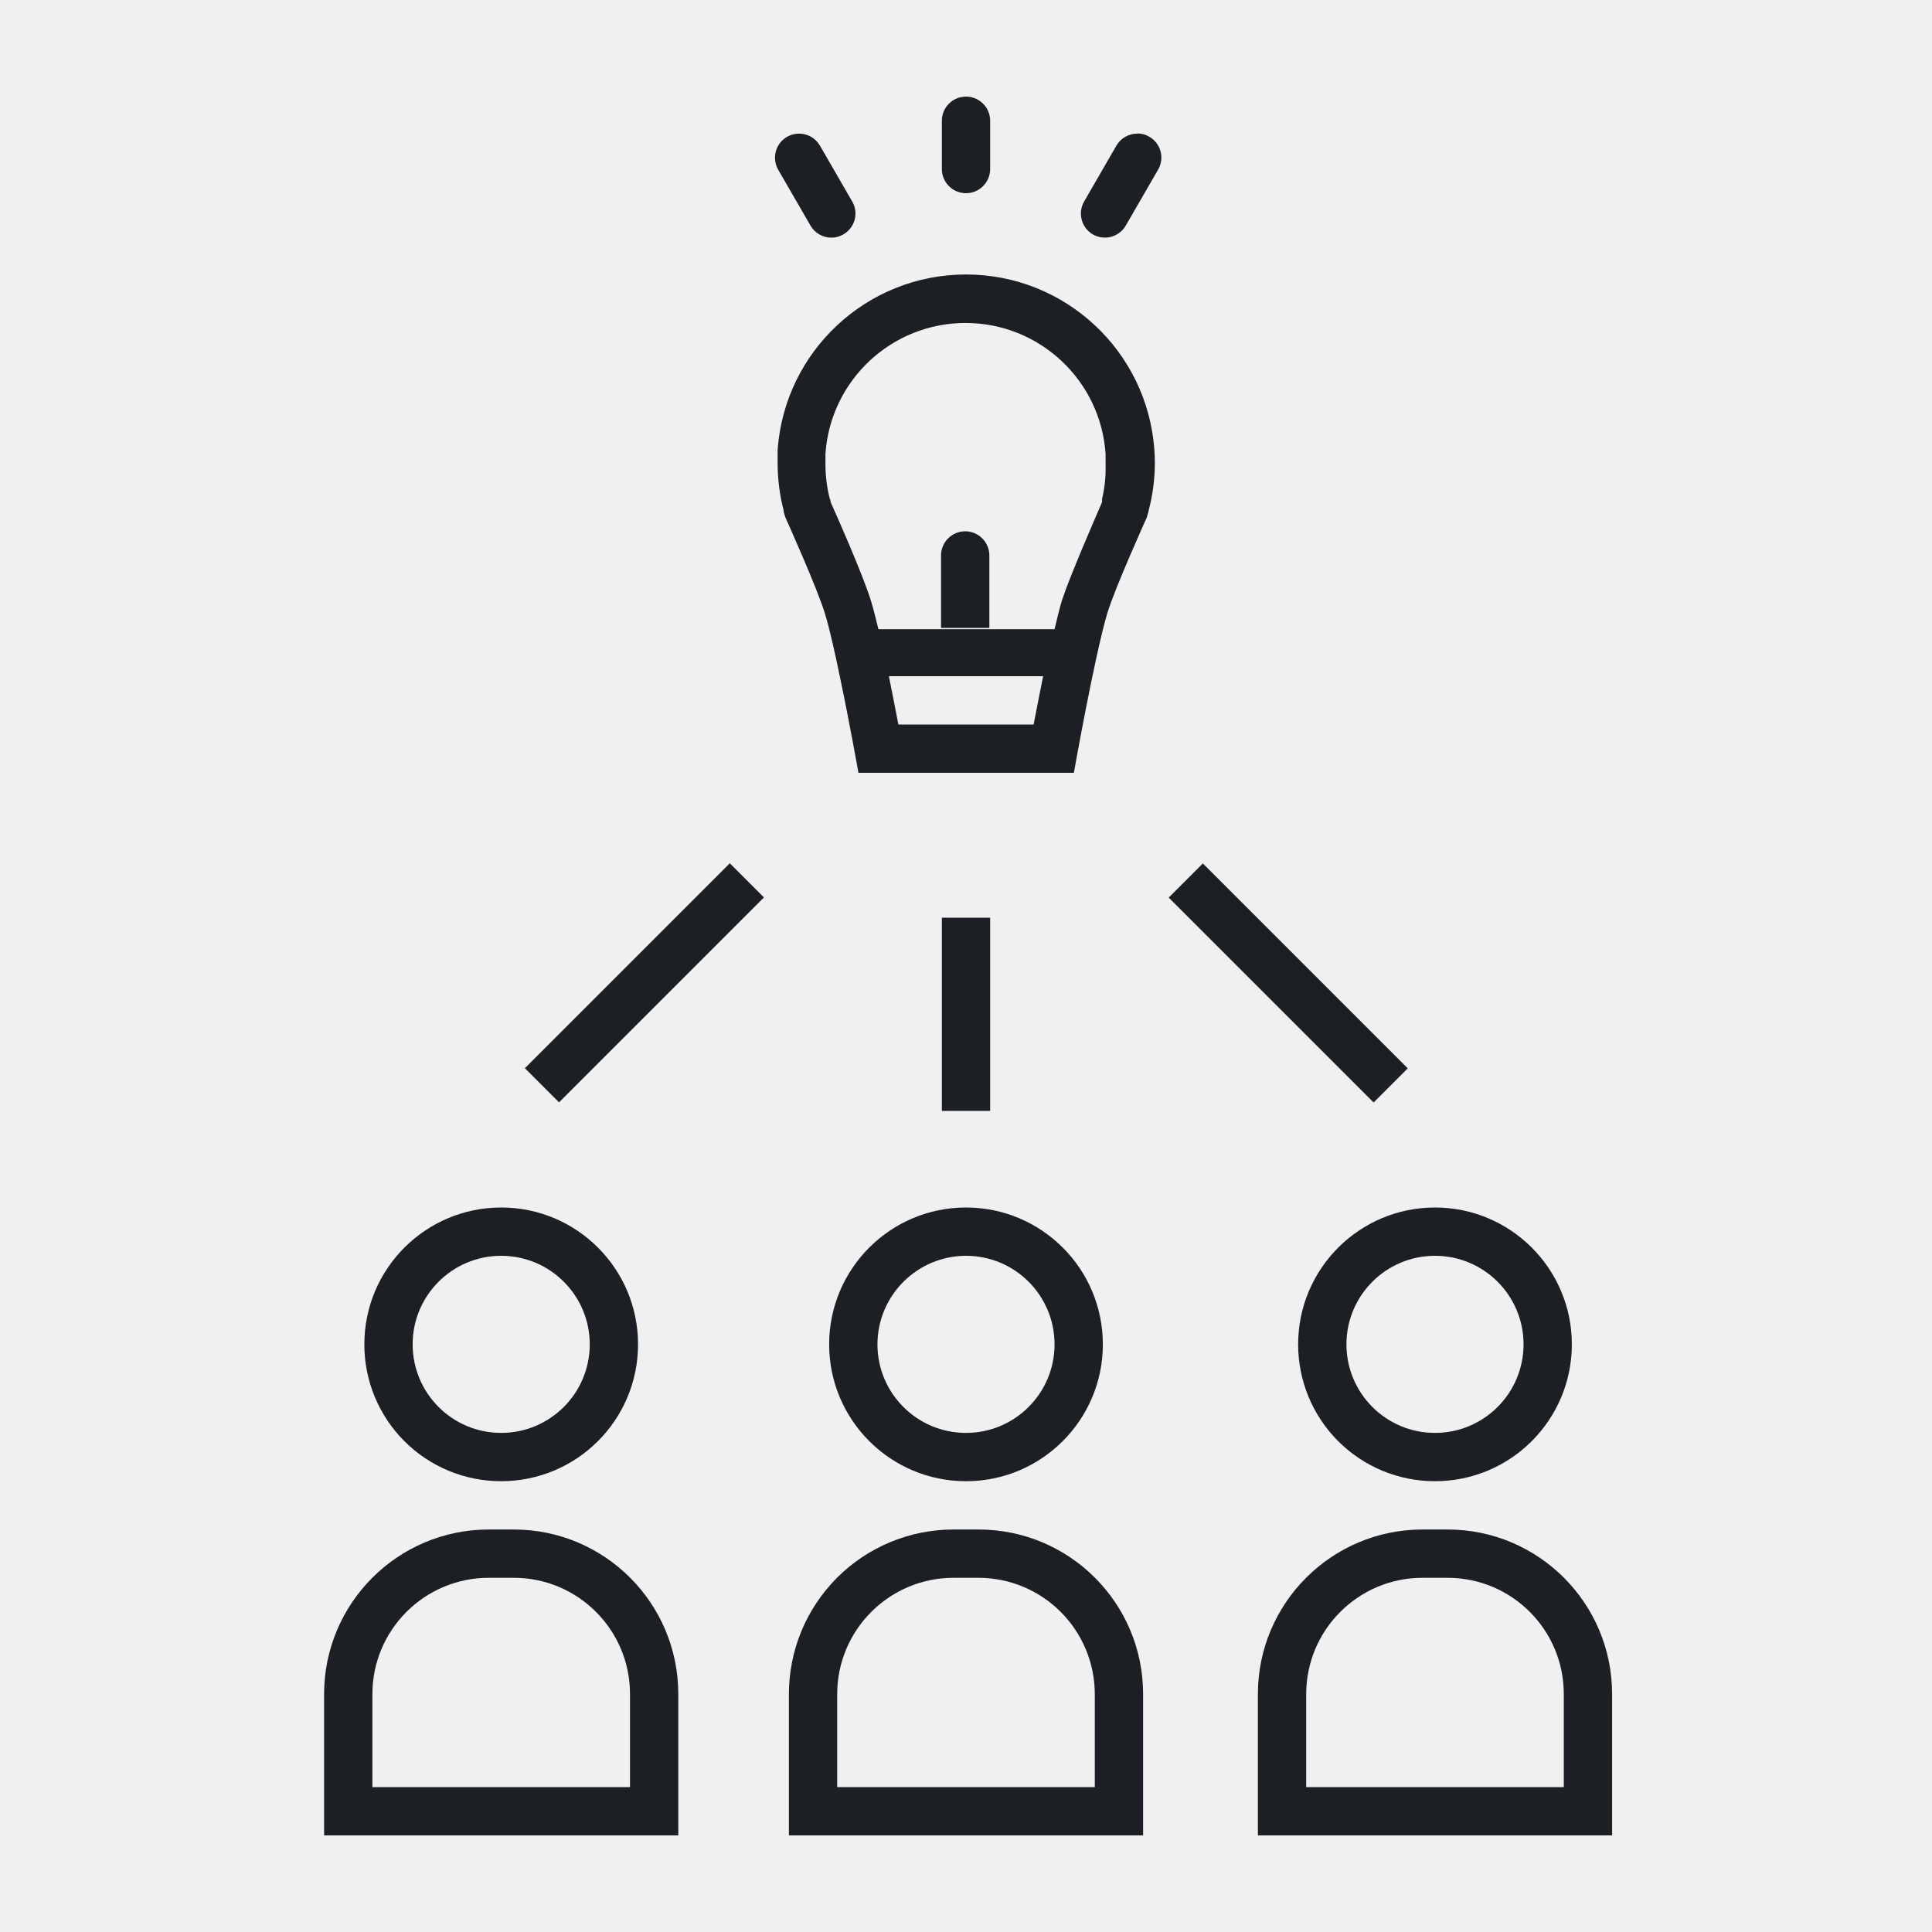
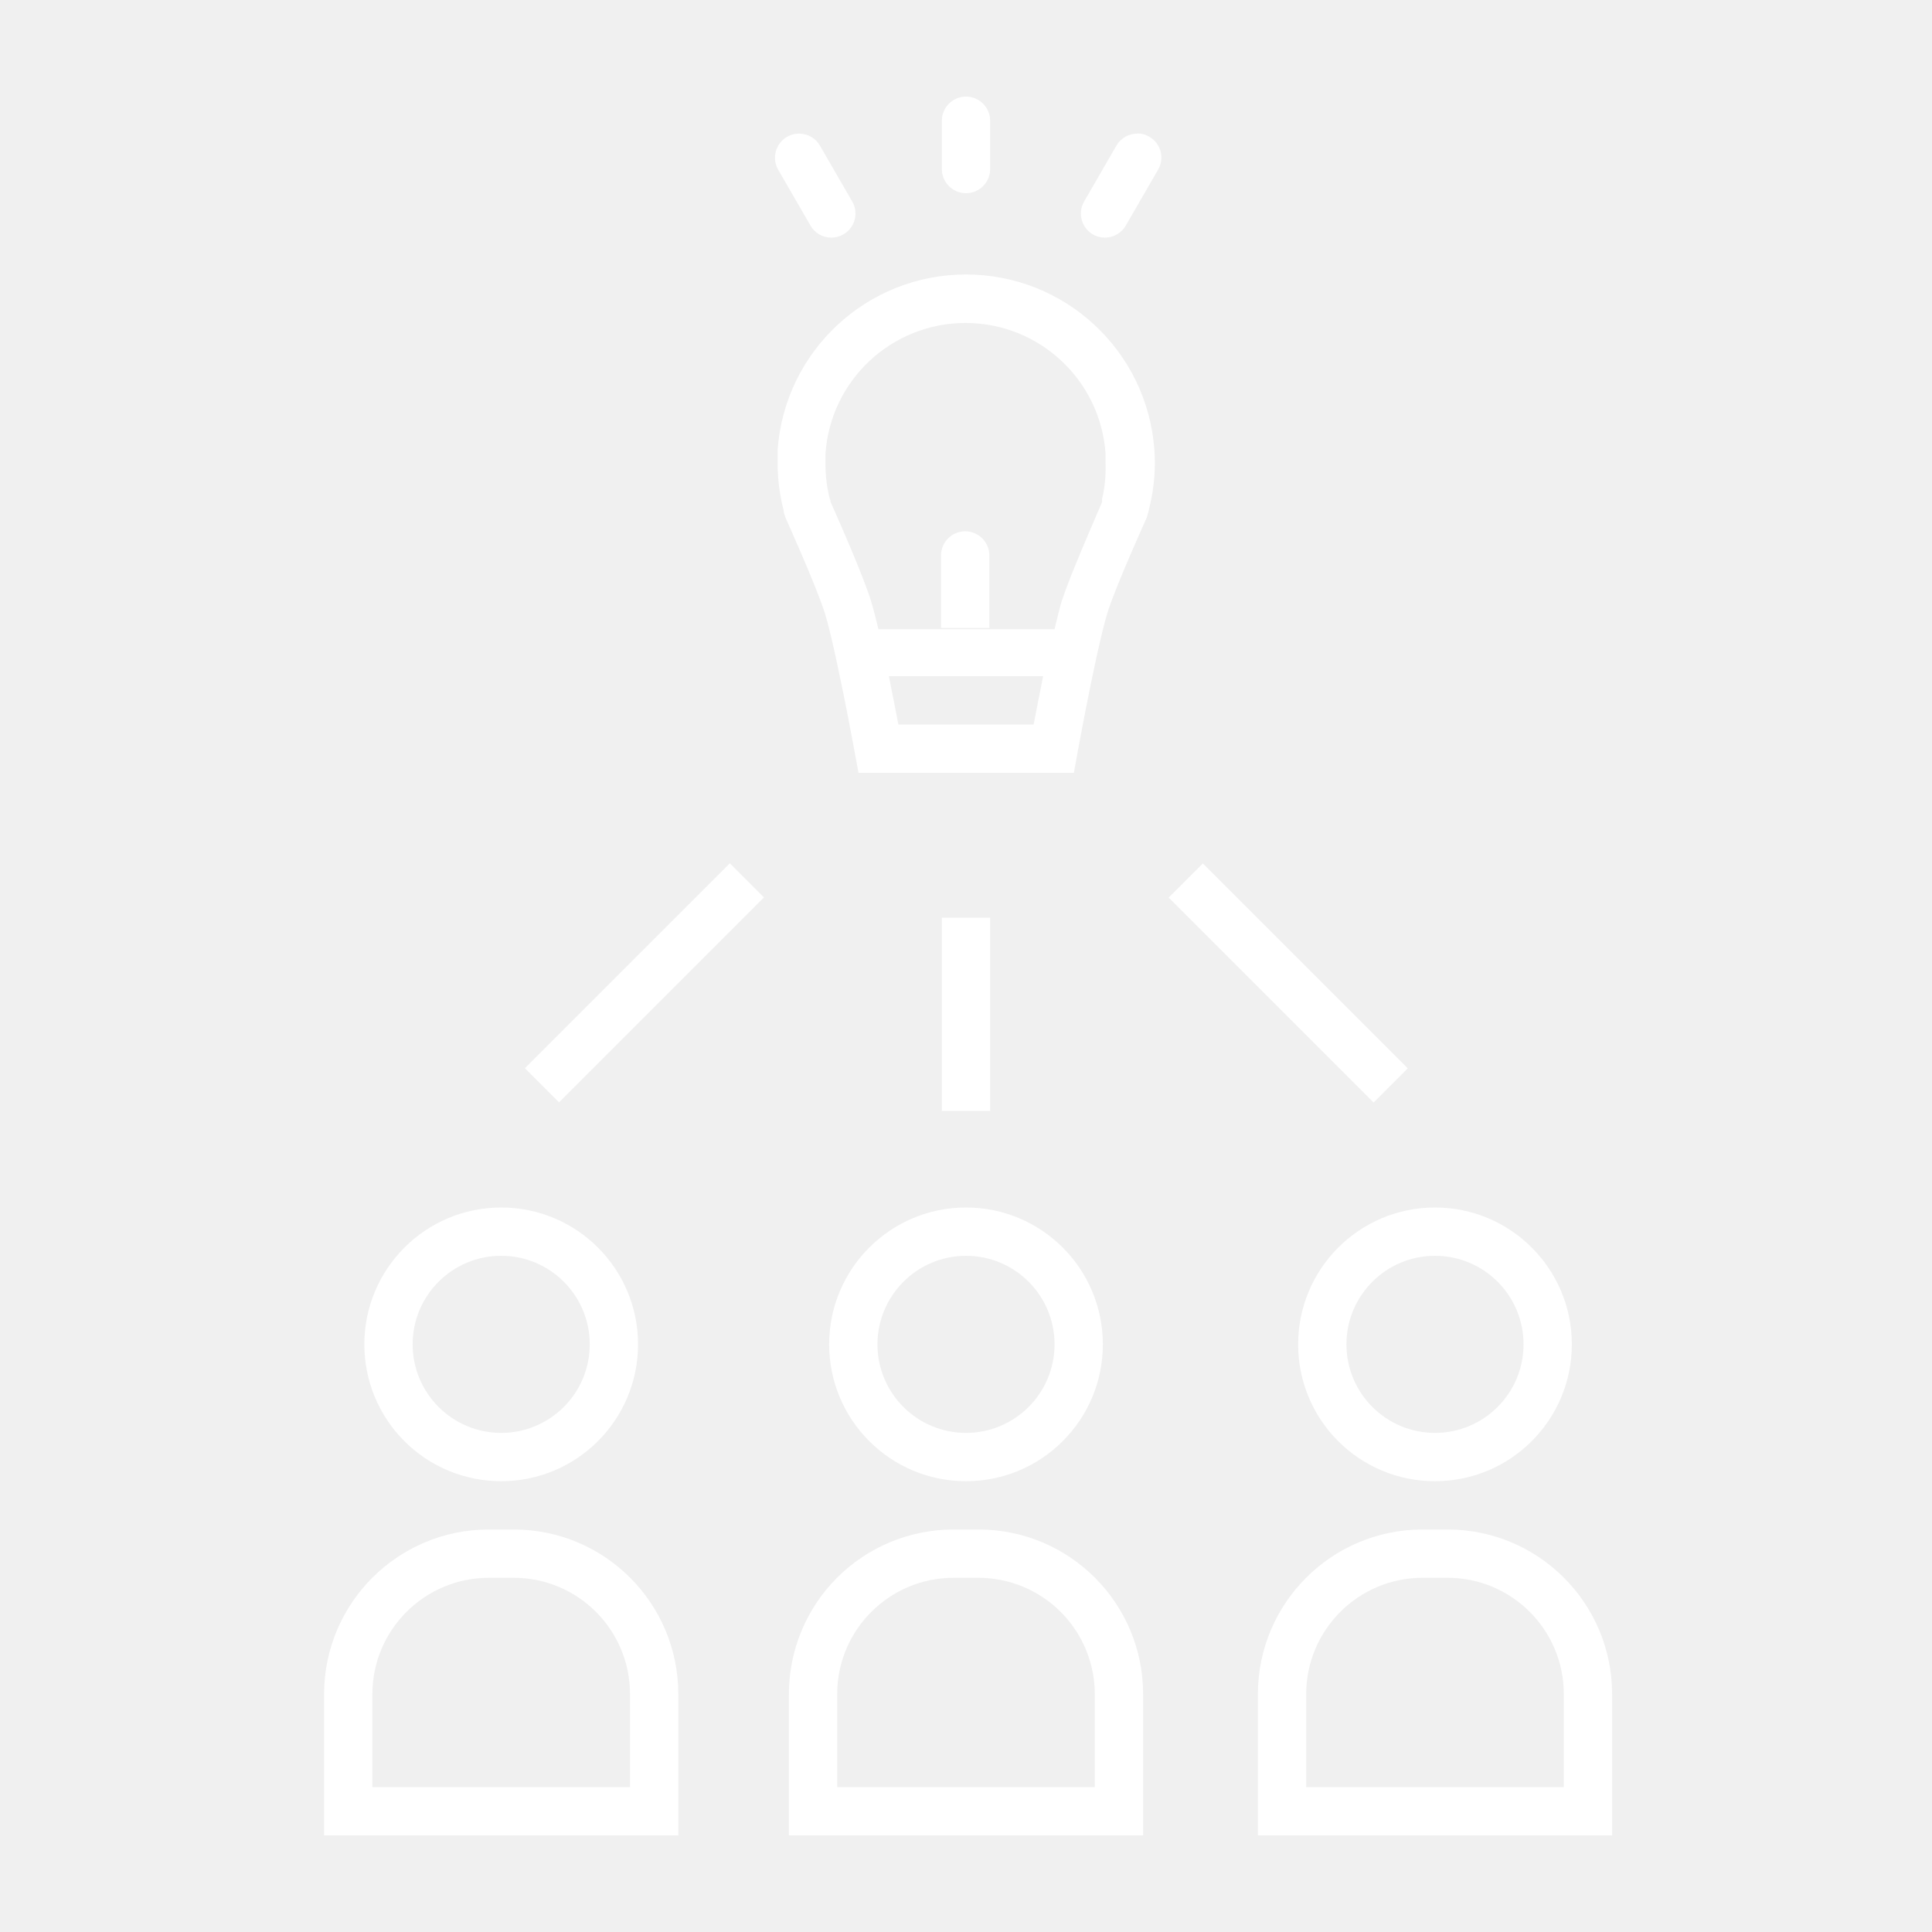
<svg xmlns="http://www.w3.org/2000/svg" viewBox="0 0 120 120">
  <defs>
-     <style>.cls-1{fill:none;}.cls-2{fill:#1C2024;}</style>
+     <style>.cls-1{fill:none;}.cls-2{fill:#ffffff;}</style>
  </defs>
  <g id="progettaz_serv_desig_research" data-name="progettaz serv/desig research">
    <rect class="cls-1" width="120" height="120" />
  </g>
  <g id="progettazione_servizi" data-name="progettazione servizi">
    <path class="cls-2" d="M31.13,92a8.5,8.5,0,1,0-8.5-8.5A8.49,8.49,0,0,0,31.13,92Zm0-14a5.5,5.5,0,1,1-5.5,5.5A5.5,5.5,0,0,1,31.13,78Z" />
    <path class="cls-2" d="M31.92,95H30.35a10.23,10.23,0,0,0-10.22,10.22V114h22v-8.78A10.22,10.22,0,0,0,31.92,95Zm7.21,16h-16v-5.78A7.23,7.23,0,0,1,30.35,98h1.57a7.22,7.22,0,0,1,7.21,7.22Z" />
    <path class="cls-2" d="M60,92a8.5,8.5,0,1,0-8.5-8.5A8.5,8.5,0,0,0,60,92Zm0-14a5.5,5.5,0,1,1-5.5,5.5A5.51,5.51,0,0,1,60,78Z" />
    <path class="cls-2" d="M60.78,95H59.22A10.22,10.22,0,0,0,49,105.25V114H71v-8.78A10.22,10.22,0,0,0,60.78,95ZM68,111H52v-5.78A7.23,7.23,0,0,1,59.22,98h1.56A7.23,7.23,0,0,1,68,105.25Z" />
    <path class="cls-2" d="M89.13,92a8.5,8.5,0,1,0-8.5-8.5A8.49,8.49,0,0,0,89.13,92Zm0-14a5.5,5.5,0,1,1-5.5,5.5A5.5,5.5,0,0,1,89.13,78Z" />
    <path class="cls-2" d="M89.92,95H88.35a10.23,10.23,0,0,0-10.22,10.22V114h22v-8.78A10.22,10.22,0,0,0,89.92,95Zm7.21,16h-16v-5.78A7.23,7.23,0,0,1,88.35,98h1.57a7.22,7.22,0,0,1,7.21,7.22Z" />
    <rect class="cls-2" x="58.5" y="57" width="3" height="12" />
    <rect class="cls-2" x="38.53" y="52.05" width="3" height="18" transform="translate(54.89 -10.43) rotate(45)" />
    <rect class="cls-2" x="78.51" y="52.05" width="3" height="18" transform="translate(-19.73 74.46) rotate(-45)" />
    <path class="cls-2" d="M71.7,27.94a11.73,11.73,0,0,0-23.4,0c0,.27,0,.55,0,.83a11.68,11.68,0,0,0,.37,2.92c0,.17.08.33.13.49,0,0,2,4.43,2.46,6,.27.89.59,2.32.9,3.82V42h0c.61,2.89,1.16,6,1.16,6H66.7s1.29-7.29,2.08-9.92c.46-1.54,2.45-5.94,2.45-5.94.08-.27.09-.32.13-.49a11.68,11.68,0,0,0,.37-2.92C71.73,28.49,71.72,28.21,71.7,27.94ZM55.8,45c-.17-.9-.38-1.95-.59-3h9.58c-.21,1.06-.42,2.11-.59,3ZM68.45,31l0,.19c-.43,1-2,4.59-2.5,6.13-.14.47-.29,1.08-.45,1.76H54.56c-.16-.66-.31-1.26-.45-1.72-.47-1.56-2.09-5.22-2.52-6.18,0-.06,0-.12-.05-.2a8.58,8.58,0,0,1-.27-2.16c0-.23,0-.41,0-.56v-.07a8.72,8.72,0,0,1,17.4,0v.07c0,.16,0,.34,0,.56A8.41,8.41,0,0,1,68.45,31Zm-7,3.58V39h-3v-4.5a1.5,1.5,0,0,1,3,0ZM60,6a1.5,1.5,0,0,1,1.5,1.5v3a1.5,1.5,0,1,1-3,0v-3A1.5,1.5,0,0,1,60,6ZM49.63,8.3a1.49,1.49,0,0,1,1.3.75l2,3.46a1.49,1.49,0,0,1-.55,2.05,1.42,1.42,0,0,1-.74.2,1.49,1.49,0,0,1-1.3-.75l-2-3.46a1.5,1.5,0,0,1,.54-2.05,1.48,1.48,0,0,1,.75-.2Zm22.3,2.25h0M70.64,8.3a1.49,1.49,0,0,0-1.3.75l-2,3.46a1.5,1.5,0,0,0,.54,2.05A1.5,1.5,0,0,0,69.93,14l2-3.46a1.49,1.49,0,0,0-.55-2.05,1.42,1.42,0,0,0-.74-.2Z" />
    <rect class="cls-1" width="120" height="120" />
  </g>
</svg>
